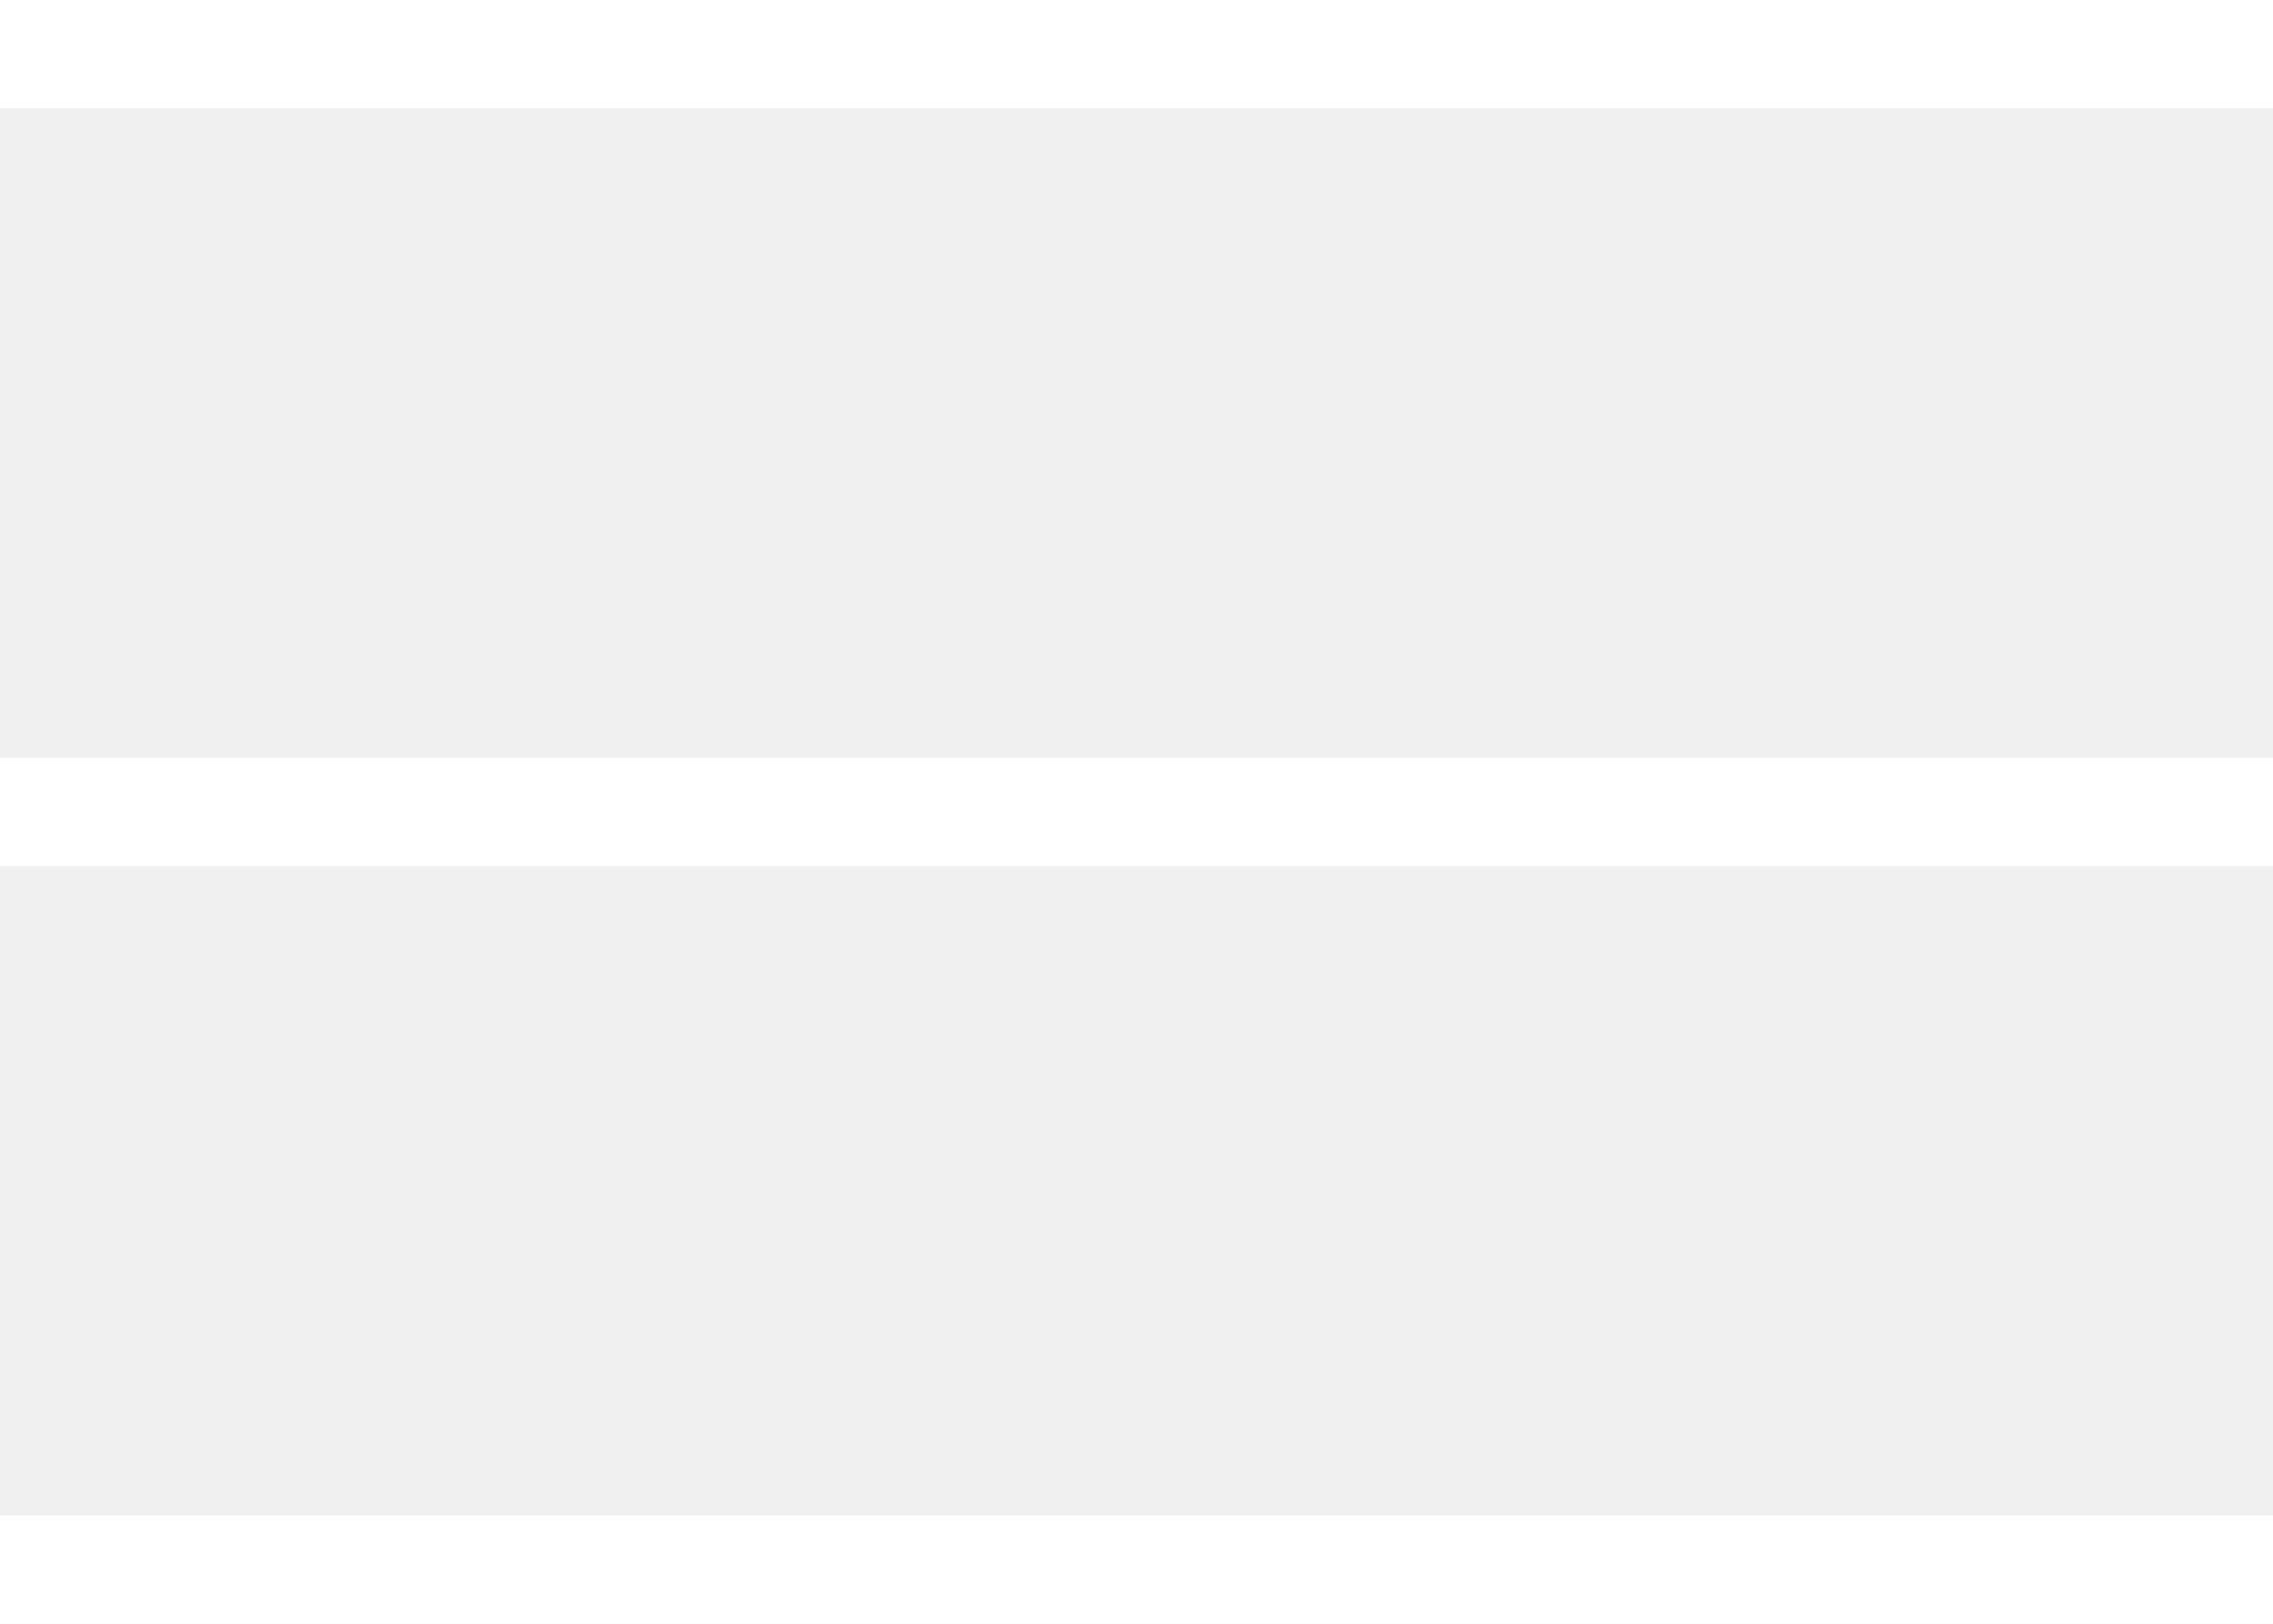
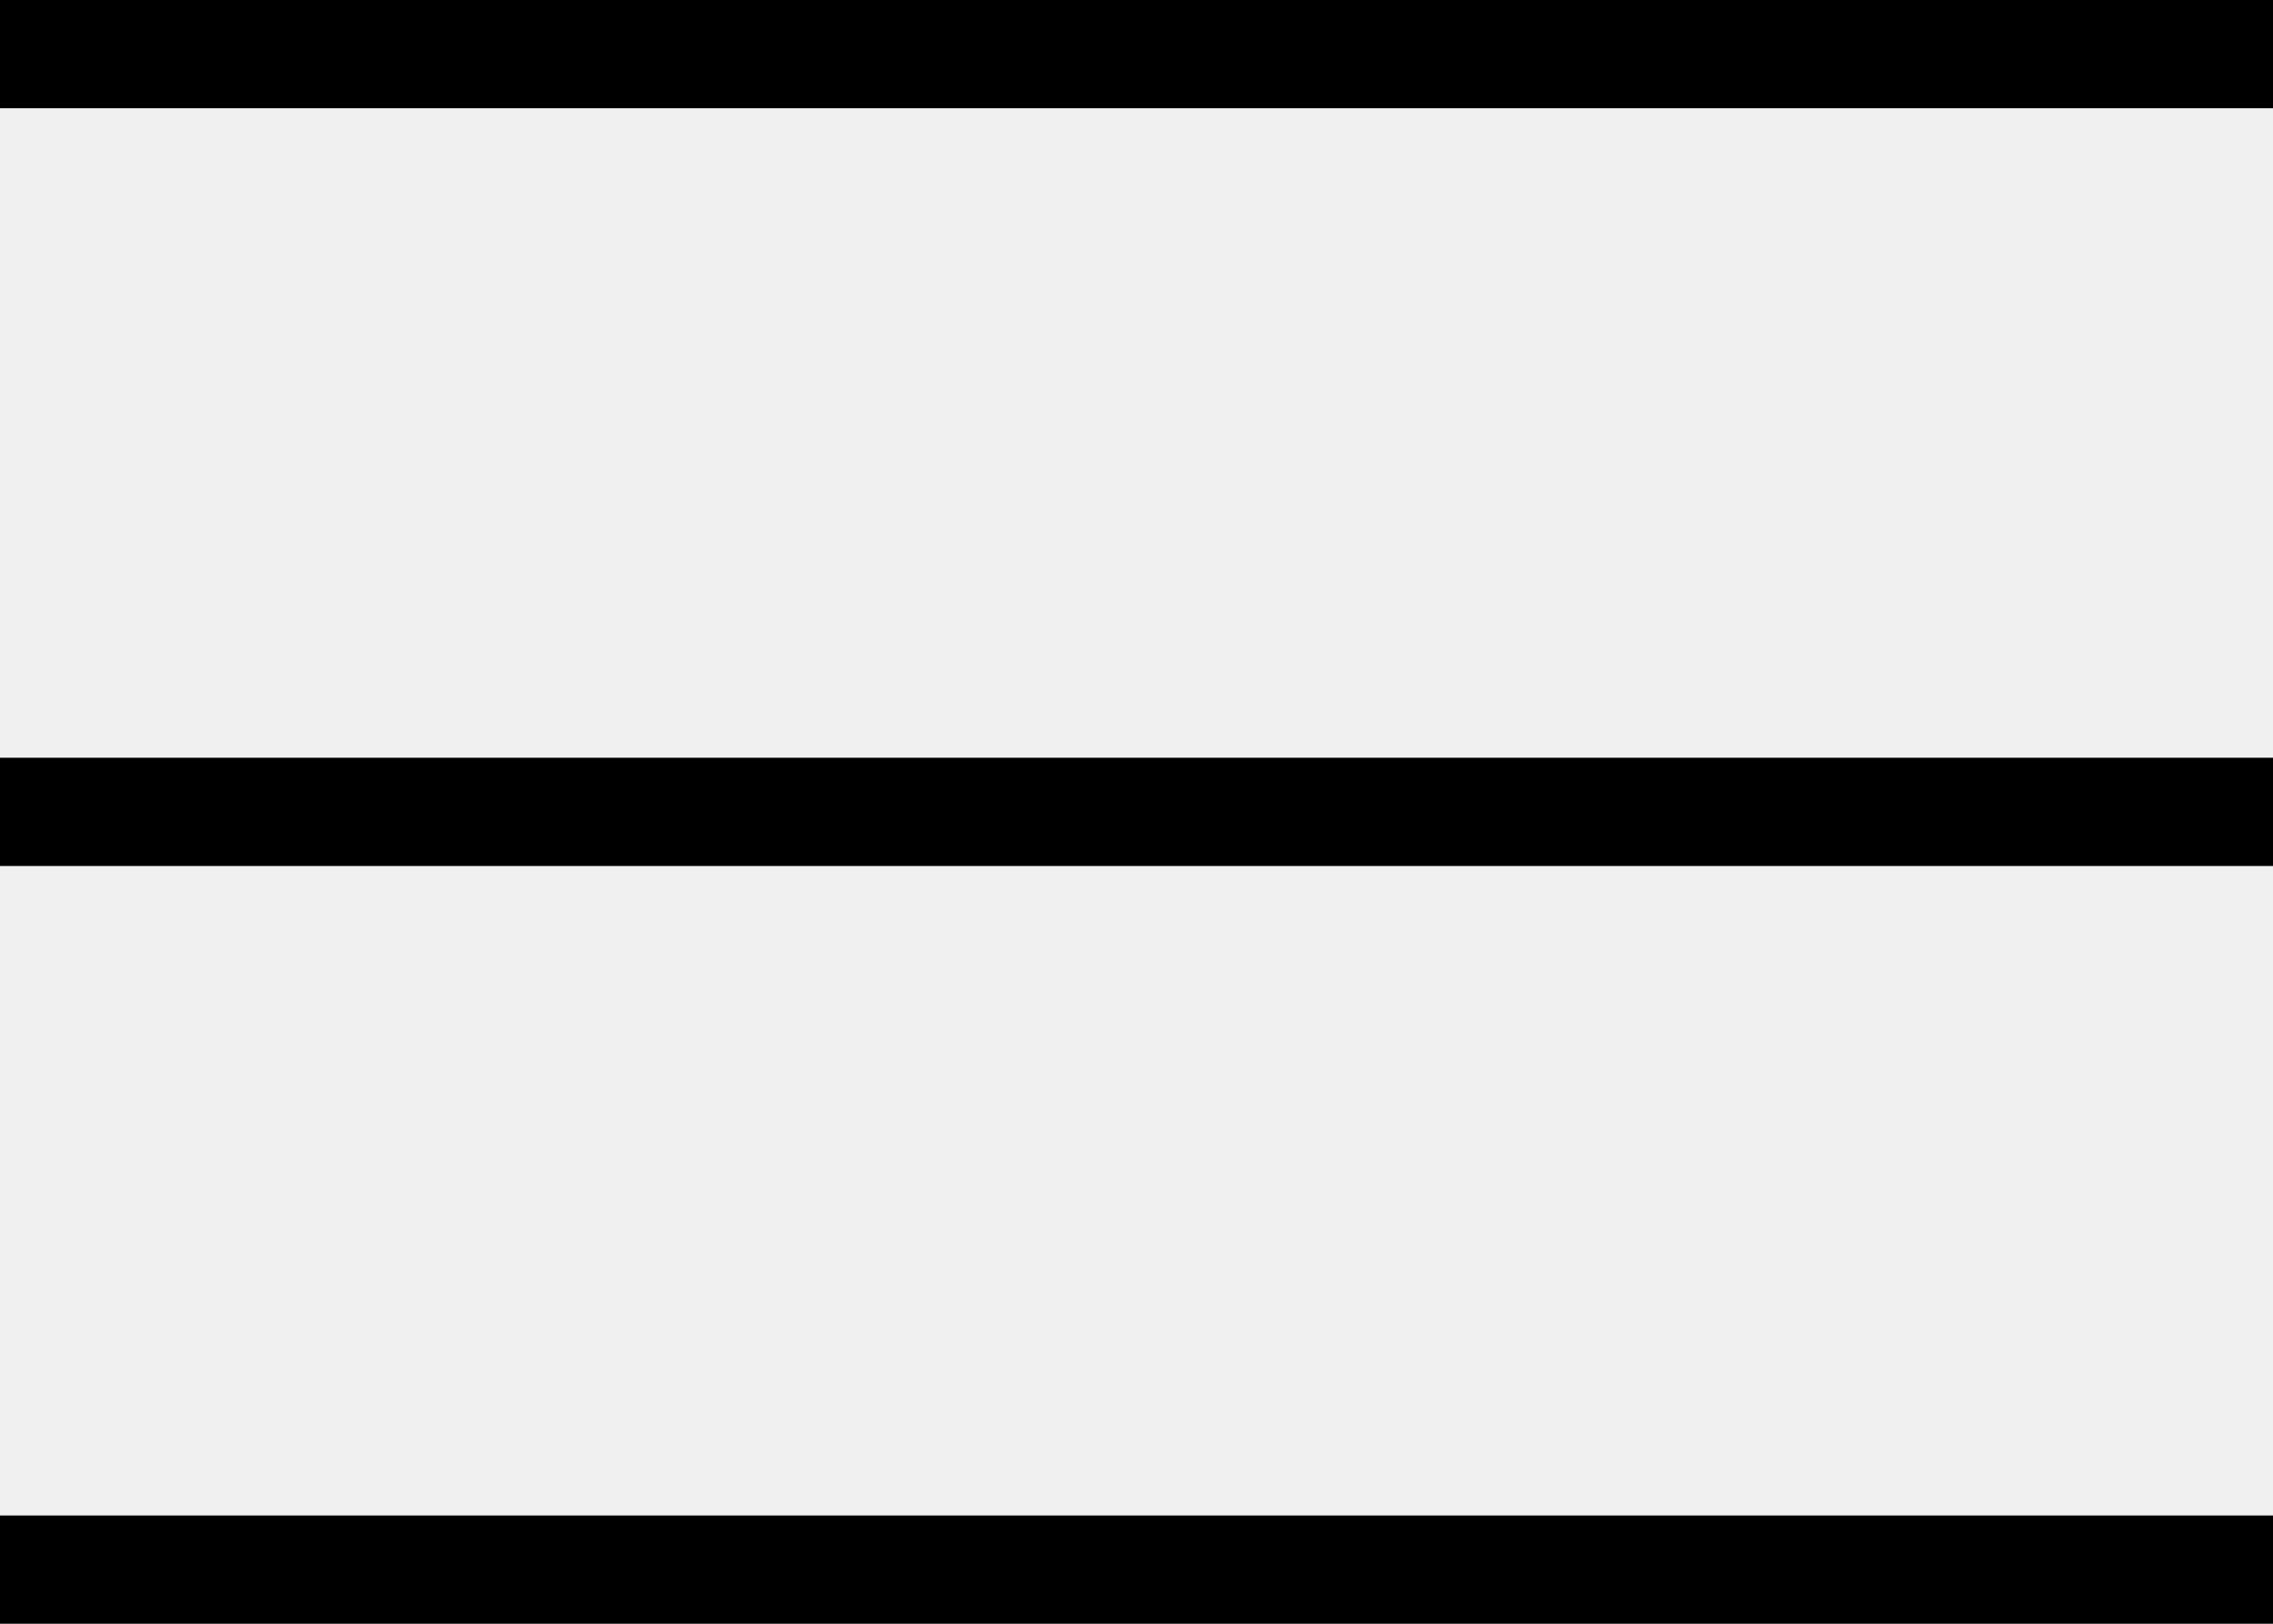
<svg xmlns="http://www.w3.org/2000/svg" width="21px" height="15px" viewBox="0 0 21 15" version="1.1">
  <g id="Welcome" stroke="none" stroke-width="1" fill="none" fill-rule="evenodd">
-     <g id="Mobile" transform="translate(-16, -21)" fill="#fff">
+     <g id="Mobile" transform="translate(-16, -21)" fill="#000">
      <g id="Group-14" transform="translate(0, 11)">
        <path d="M16,10 L37,10 L37,11 L16,11 L16,10 Z M16,17 L37,17 L37,18 L16,18 L16,17 Z M16,24 L37,24 L37,25 L16,25 L16,24 Z" id="Combined-Shape" />
      </g>
    </g>
  </g>
</svg>
